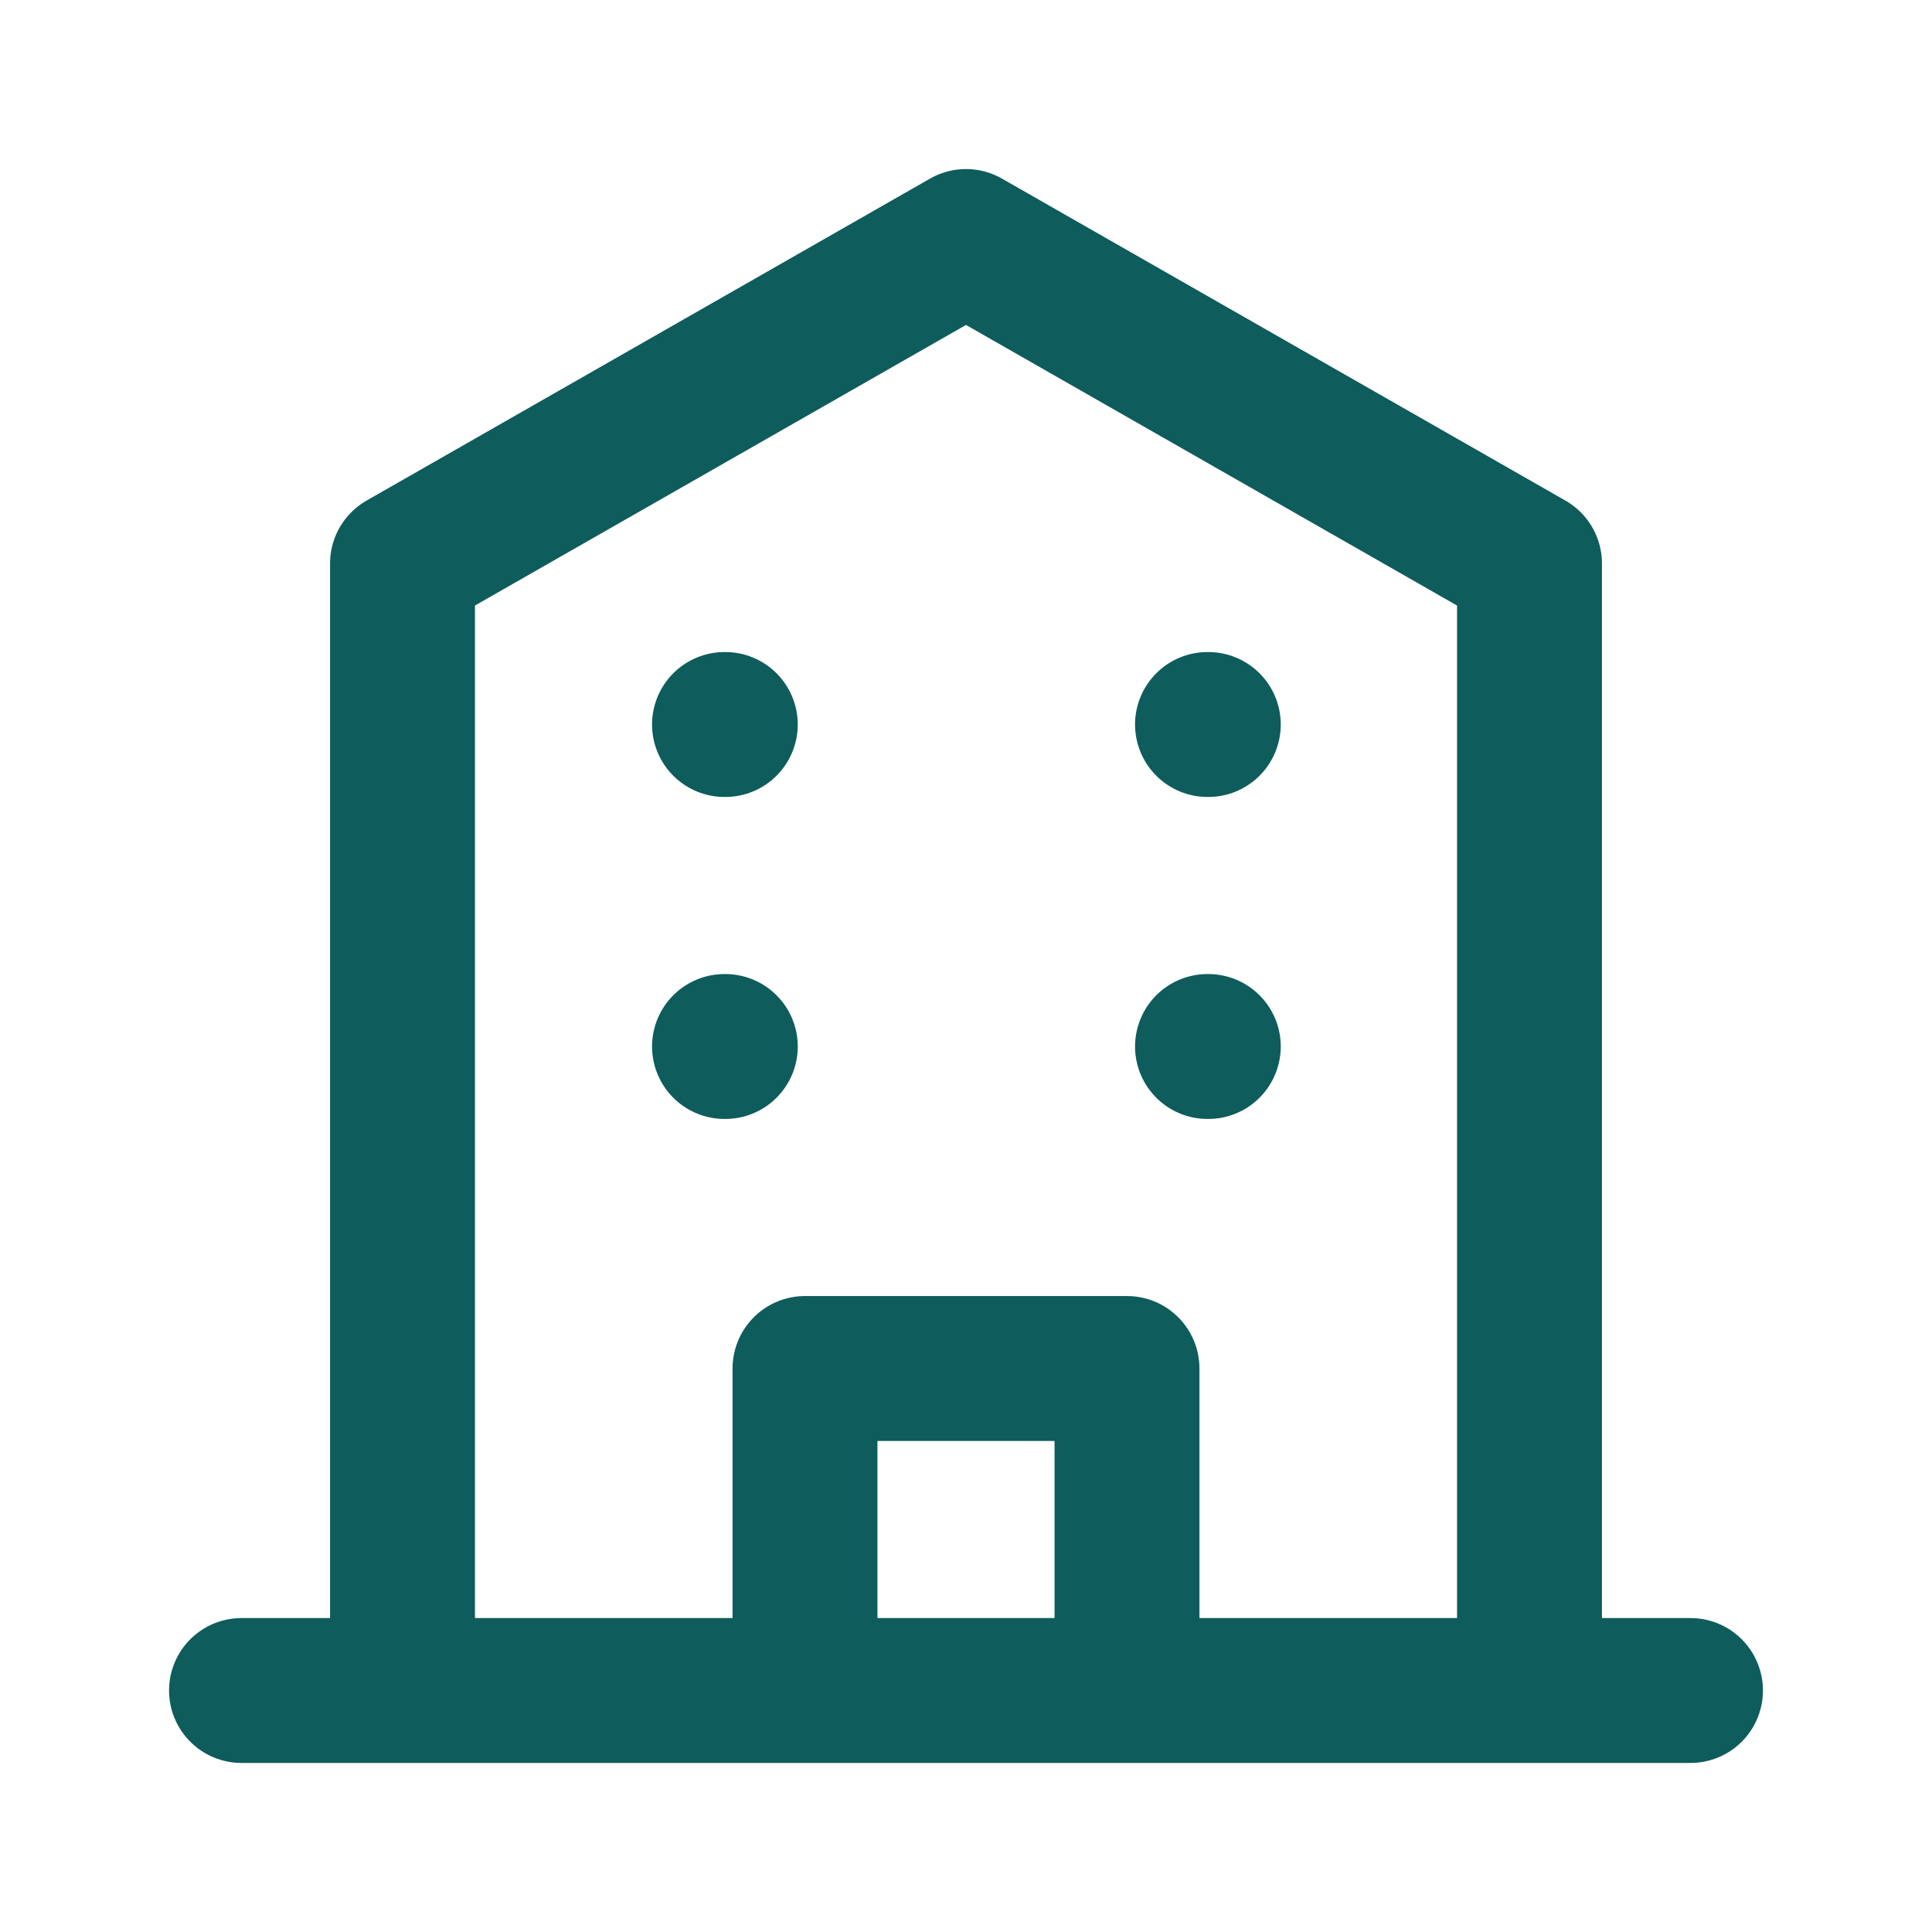
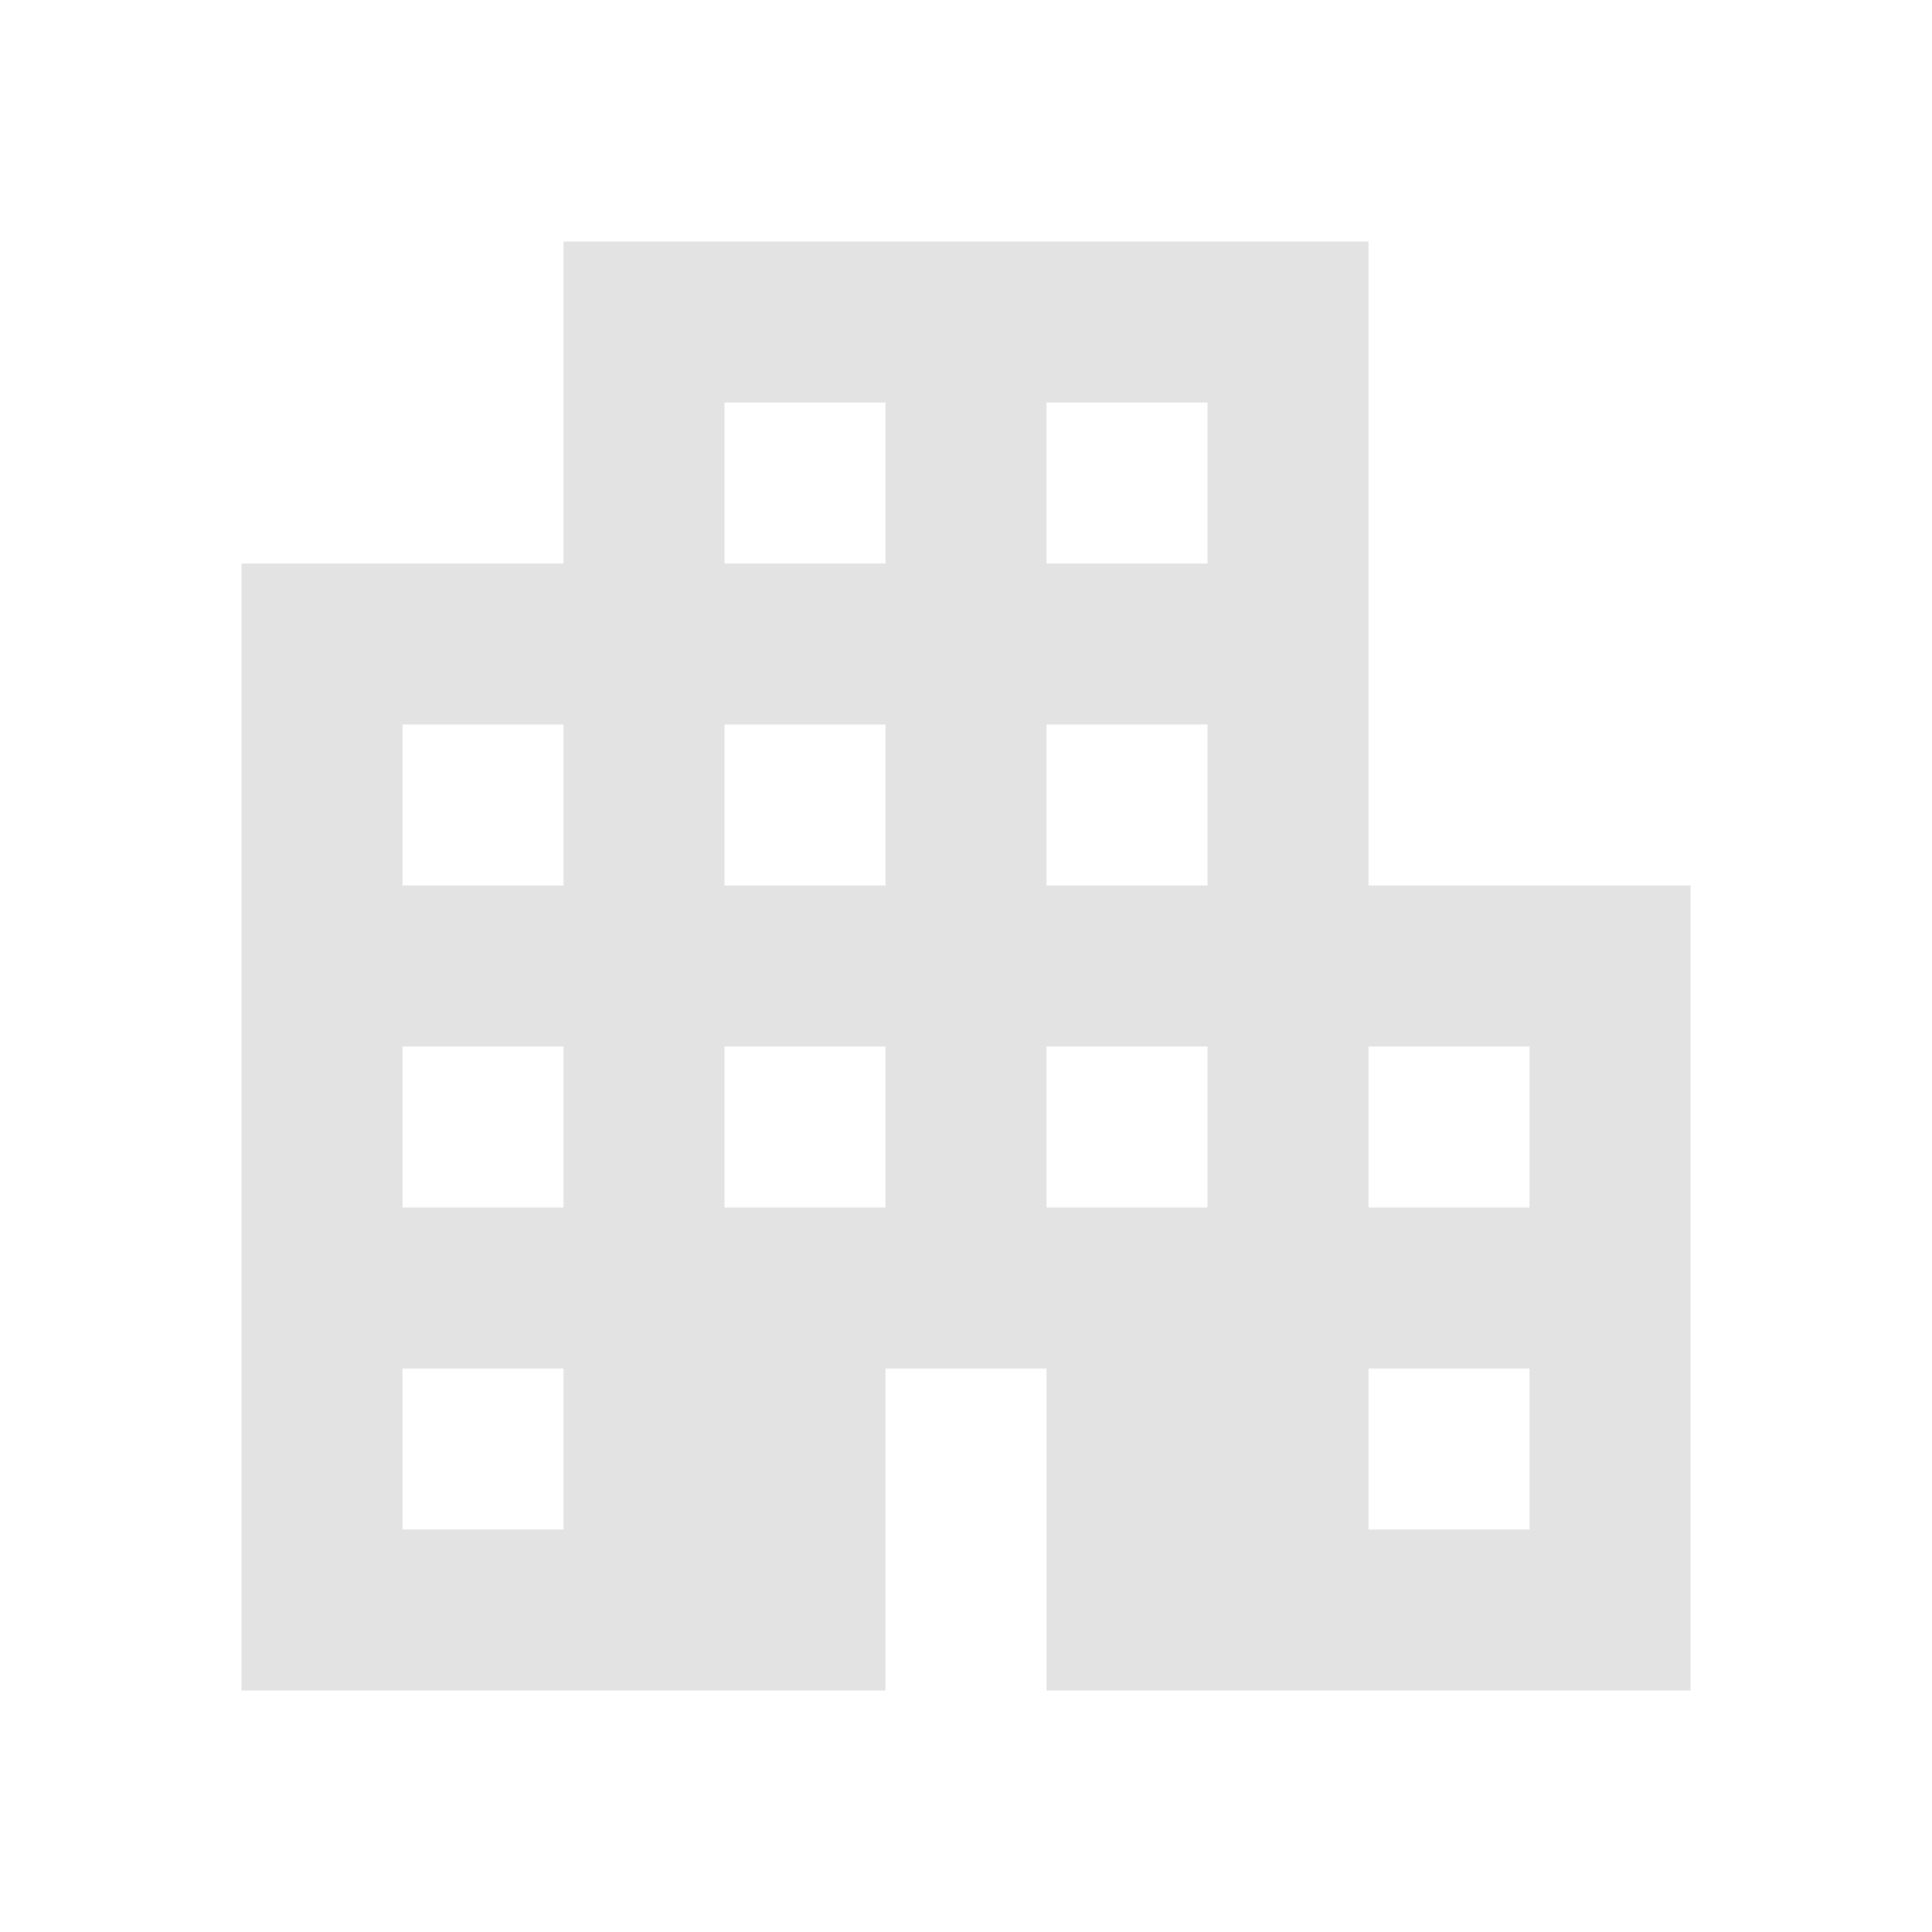
- <svg xmlns="http://www.w3.org/2000/svg" viewBox="0 0 24 24" fill="none" stroke="#0f5c5c" stroke-linecap="round" stroke-linejoin="round" stroke-width="1.8">
-   <path d="M3 21h18M5 21V7l7-4 7 4v14M9 9h.01M15 9h.01M9 13h.01M15 13h.01M10 21v-4h4v4" />
+ <svg xmlns="http://www.w3.org/2000/svg" height="24px" viewBox="0 -960 960 960" width="24px" fill="#e3e3e3">
+   <path d="M120-120v-560h160v-160h400v320h160v400H520v-160h-80v160H120Zm80-80h80v-80h-80v80Zm0-160h80v-80h-80v80Zm0-160h80v-80h-80v80Zm160 160h80v-80h-80v80Zm0-160h80v-80h-80v80Zm0-160h80v-80h-80v80Zm160 320h80v-80h-80v80Zm0-160h80v-80h-80v80Zm0-160h80v-80h-80v80Zm160 480h80v-80h-80v80Zm0-160h80v-80h-80v80Z" />
</svg>
